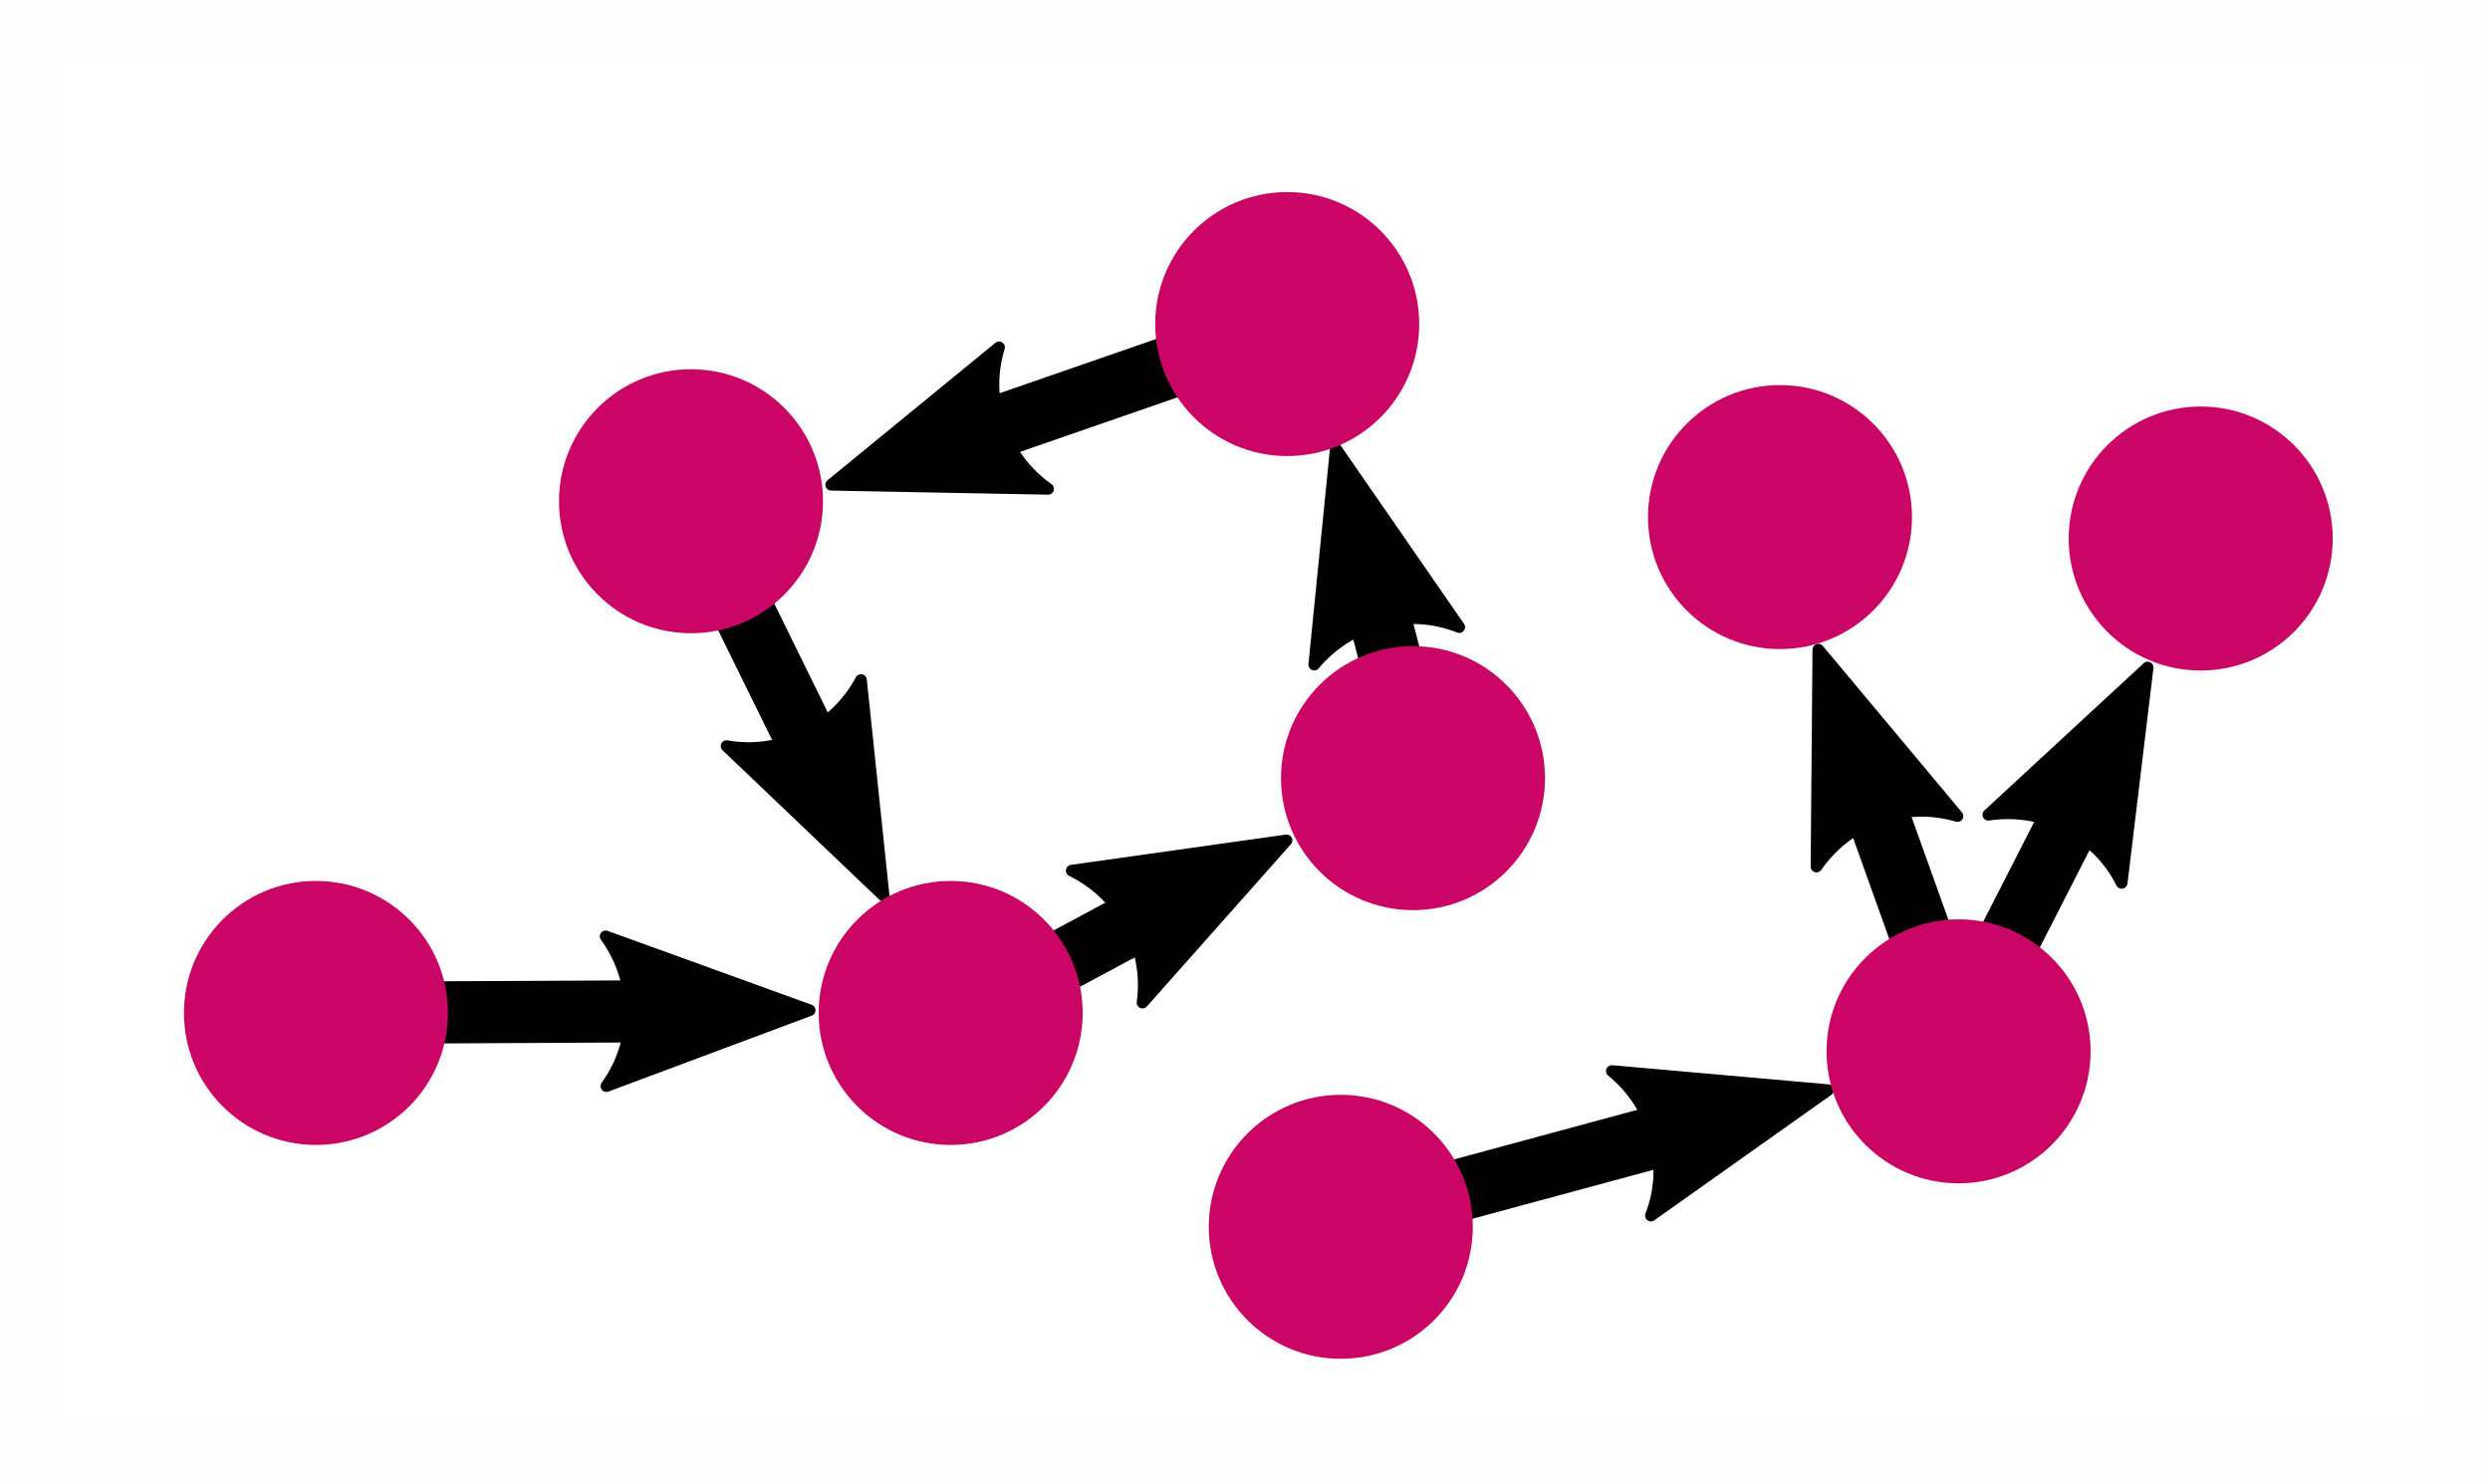
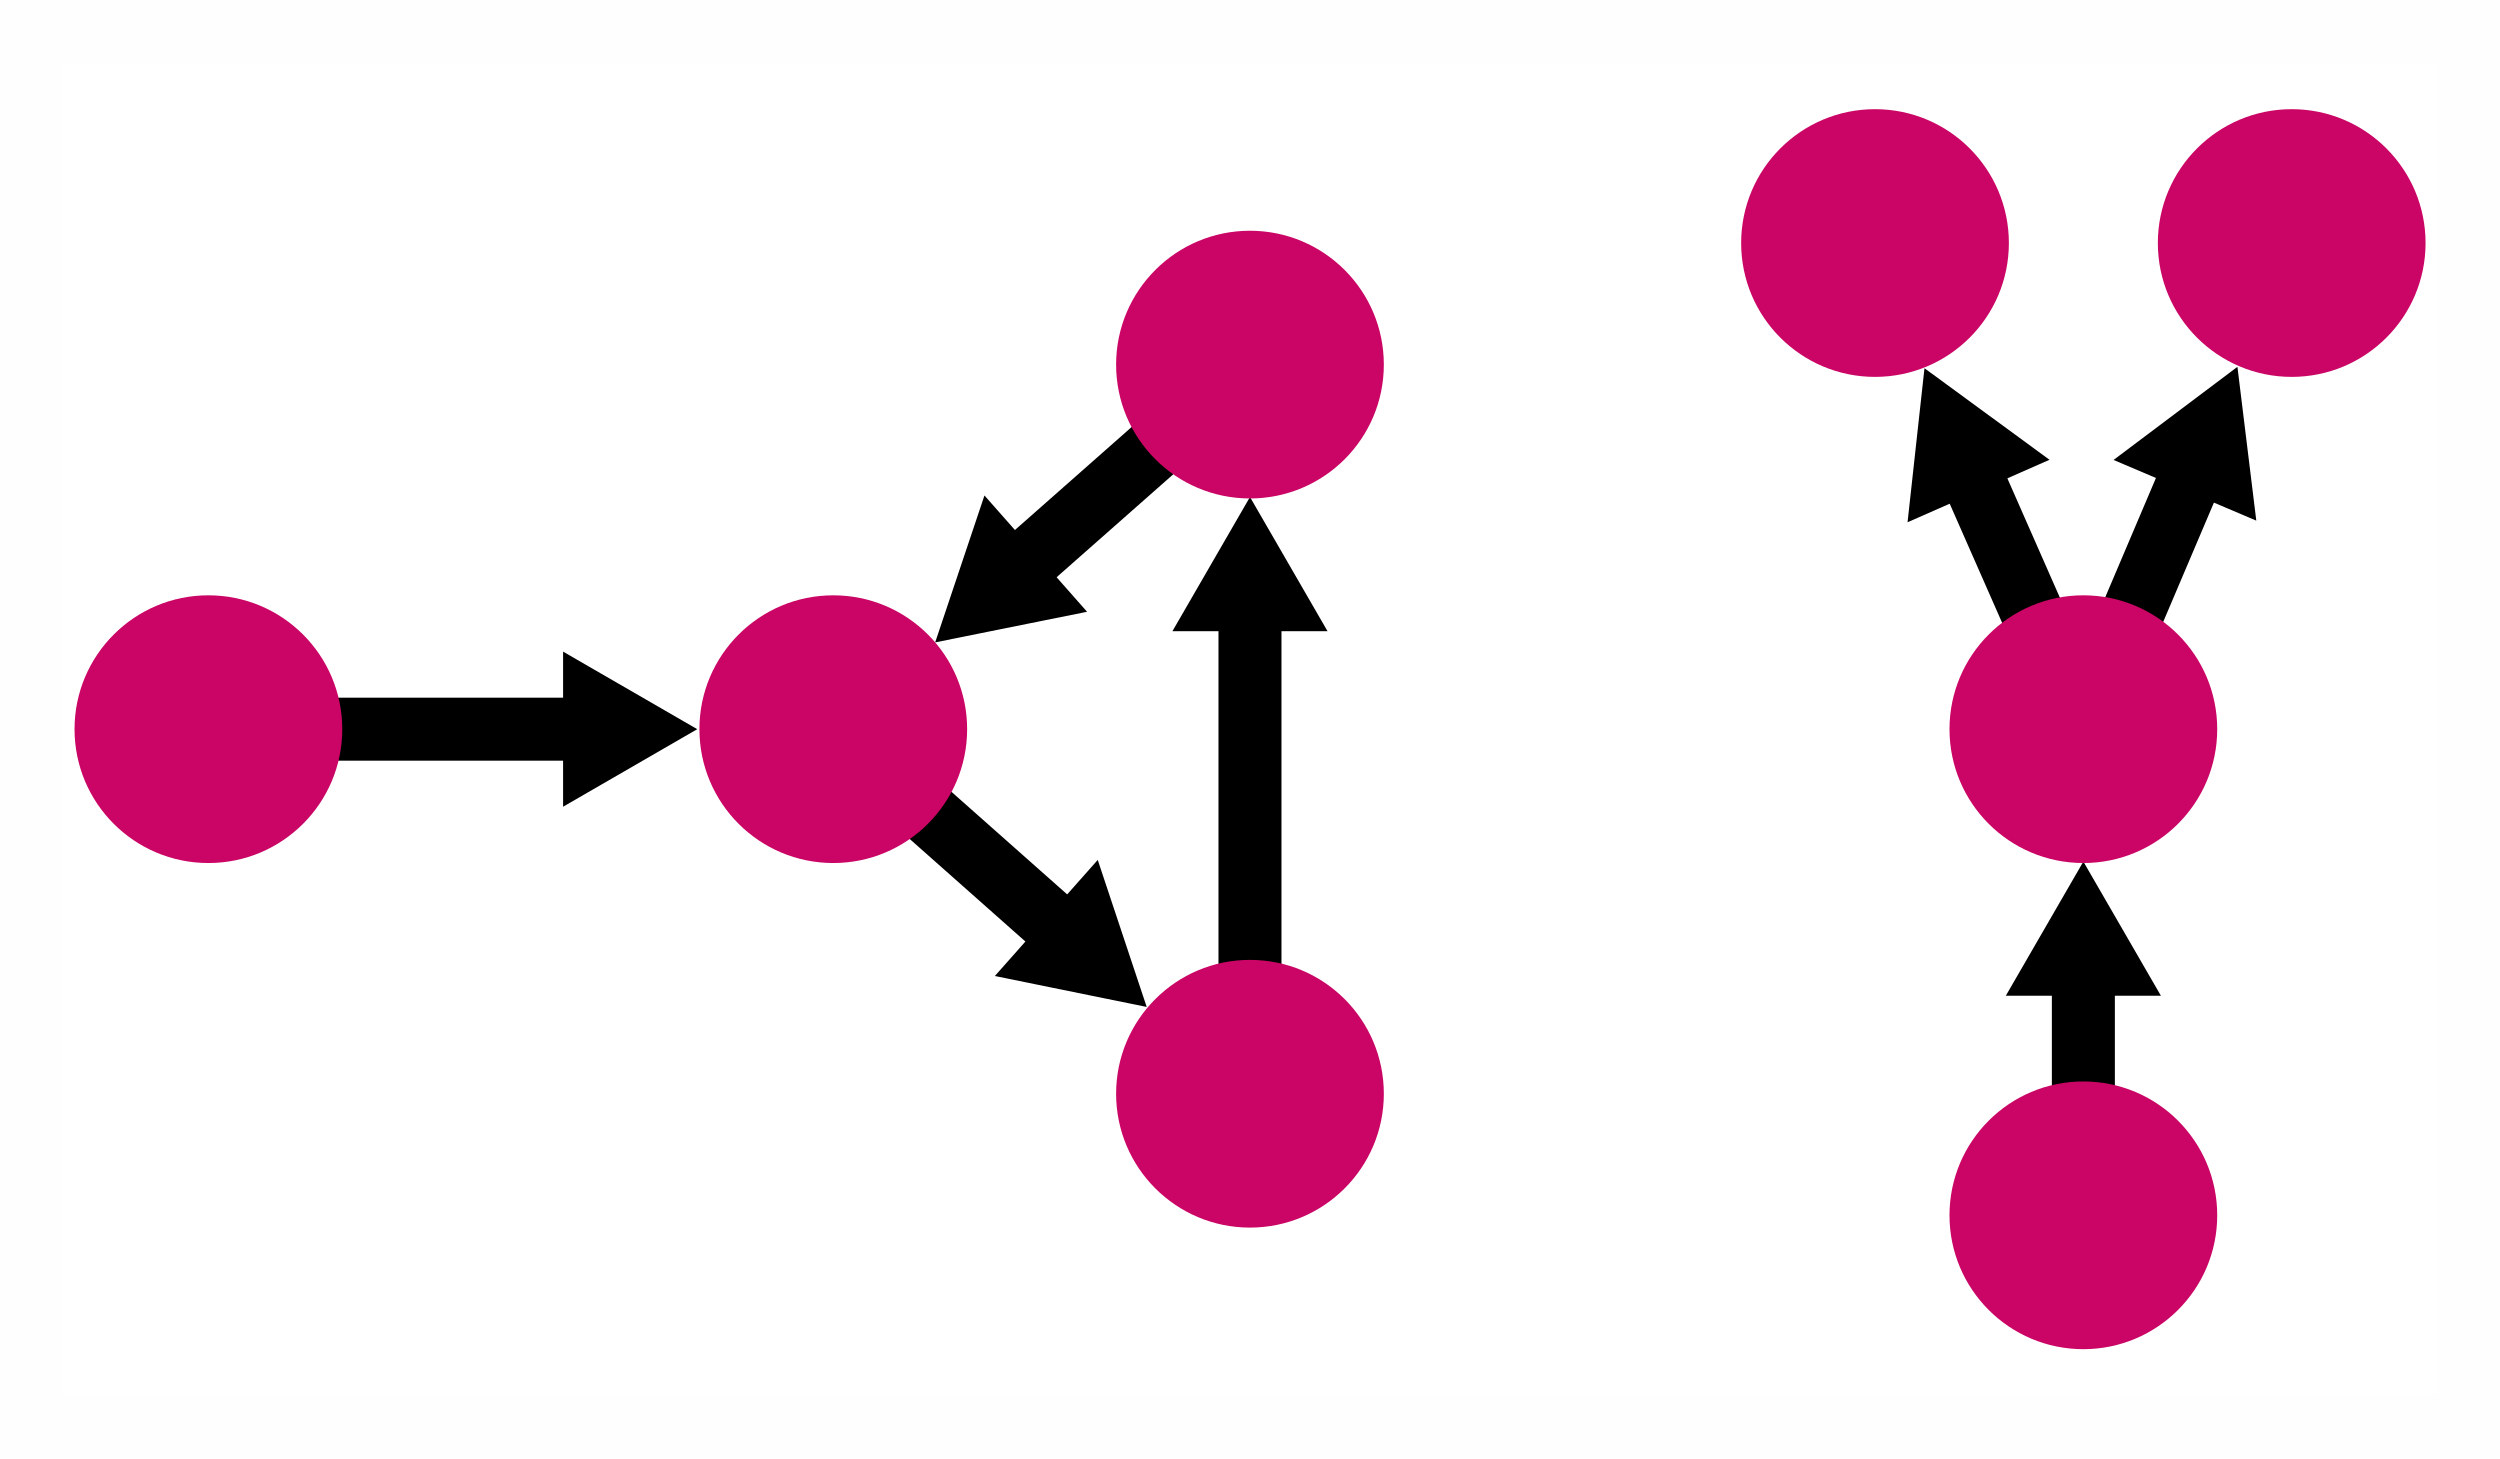
- <svg xmlns="http://www.w3.org/2000/svg" xmlns:xlink="http://www.w3.org/1999/xlink" width="60.598" height="36.102" viewBox="0 0 16.033 9.552" version="1.1" id="svg8">
+ <svg xmlns="http://www.w3.org/2000/svg" width="60" height="35" viewBox="0 0 15.875 9.26" version="1.1" id="svg8">
  <defs id="defs2">
-     <marker orient="auto" refY="0" refX="0" id="marker17849" style="overflow:visible">
-       <path id="path17847" style="fill:#000000;fill-opacity:1;fill-rule:evenodd;stroke:#000000;stroke-width:0.625;stroke-linejoin:round;stroke-opacity:1" d="M 8.719,4.034 -2.207,0.016 8.719,-4.002 c -1.745,2.372 -1.735,5.617 -6e-7,8.035 z" transform="matrix(-0.3,0,0,-0.3,0.69,0)" />
+     <marker orient="auto" refY="0" refX="0" id="marker43937" style="overflow:visible">
+       <path id="path43935" d="M 5.77,0 -2.88,5 V -5 Z" style="fill:#000000;fill-opacity:1;fill-rule:evenodd;stroke:#000000;stroke-width:1pt;stroke-opacity:1" transform="scale(0.2)" />
    </marker>
-     <marker orient="auto" refY="0" refX="0" id="marker15027" style="overflow:visible">
-       <path id="path15025" style="fill:#000000;fill-opacity:1;fill-rule:evenodd;stroke:#000000;stroke-width:0.625;stroke-linejoin:round;stroke-opacity:1" d="M 8.719,4.034 -2.207,0.016 8.719,-4.002 c -1.745,2.372 -1.735,5.617 -6e-7,8.035 z" transform="matrix(-0.3,0,0,-0.3,0.69,0)" />
+     <marker orient="auto" refY="0" refX="0" id="marker32951" style="overflow:visible">
+       <path id="path32949" d="M 5.77,0 -2.88,5 V -5 Z" style="fill:#000000;fill-opacity:1;fill-rule:evenodd;stroke:#000000;stroke-width:1pt;stroke-opacity:1" transform="scale(0.2)" />
    </marker>
-     <marker style="overflow:visible" id="marker13235" refX="0" refY="0" orient="auto">
-       <path transform="matrix(-0.3,0,0,-0.3,0.69,0)" d="M 8.719,4.034 -2.207,0.016 8.719,-4.002 c -1.745,2.372 -1.735,5.617 -6e-7,8.035 z" style="fill:#000000;fill-opacity:1;fill-rule:evenodd;stroke:#000000;stroke-width:0.625;stroke-linejoin:round;stroke-opacity:1" id="path13233" />
+     <marker orient="auto" refY="0" refX="0" id="marker32545" style="overflow:visible">
+       <path id="path32543" d="M 5.77,0 -2.88,5 V -5 Z" style="fill:#000000;fill-opacity:1;fill-rule:evenodd;stroke:#000000;stroke-width:1pt;stroke-opacity:1" transform="scale(0.2)" />
    </marker>
-     <marker style="overflow:visible" id="marker12825" refX="0" refY="0" orient="auto">
-       <path transform="matrix(-0.3,0,0,-0.3,0.69,0)" d="M 8.719,4.034 -2.207,0.016 8.719,-4.002 c -1.745,2.372 -1.735,5.617 -6e-7,8.035 z" style="fill:#000000;fill-opacity:1;fill-rule:evenodd;stroke:#000000;stroke-width:0.625;stroke-linejoin:round;stroke-opacity:1" id="path12823" />
+     <marker orient="auto" refY="0" refX="0" id="marker32151" style="overflow:visible">
+       <path id="path32149" d="M 5.77,0 -2.88,5 V -5 Z" style="fill:#000000;fill-opacity:1;fill-rule:evenodd;stroke:#000000;stroke-width:1pt;stroke-opacity:1" transform="scale(0.2)" />
    </marker>
-     <marker style="overflow:visible" id="marker12629" refX="0" refY="0" orient="auto">
-       <path transform="matrix(-0.3,0,0,-0.3,0.69,0)" d="M 8.719,4.034 -2.207,0.016 8.719,-4.002 c -1.745,2.372 -1.735,5.617 -6e-7,8.035 z" style="fill:#000000;fill-opacity:1;fill-rule:evenodd;stroke:#000000;stroke-width:0.625;stroke-linejoin:round;stroke-opacity:1" id="path12627" />
+     <marker orient="auto" refY="0" refX="0" id="marker31763" style="overflow:visible">
+       <path id="path31761" d="M 5.77,0 -2.88,5 V -5 Z" style="fill:#000000;fill-opacity:1;fill-rule:evenodd;stroke:#000000;stroke-width:1pt;stroke-opacity:1" transform="scale(0.2)" />
    </marker>
-     <marker style="overflow:visible" id="marker12439" refX="0" refY="0" orient="auto">
-       <path transform="matrix(-0.3,0,0,-0.3,0.69,0)" d="M 8.719,4.034 -2.207,0.016 8.719,-4.002 c -1.745,2.372 -1.735,5.617 -6e-7,8.035 z" style="fill:#000000;fill-opacity:1;fill-rule:evenodd;stroke:#000000;stroke-width:0.625;stroke-linejoin:round;stroke-opacity:1" id="path12437" />
+     <marker orient="auto" refY="0" refX="0" id="marker31381" style="overflow:visible">
+       <path id="path31379" d="M 5.77,0 -2.88,5 V -5 Z" style="fill:#000000;fill-opacity:1;fill-rule:evenodd;stroke:#000000;stroke-width:1pt;stroke-opacity:1" transform="scale(0.2)" />
    </marker>
-     <marker orient="auto" refY="0" refX="0" id="marker9080" style="overflow:visible">
-       <path id="path9078" style="fill:#000000;fill-opacity:1;fill-rule:evenodd;stroke:#000000;stroke-width:0.625;stroke-linejoin:round;stroke-opacity:1" d="M 8.719,4.034 -2.207,0.016 8.719,-4.002 c -1.745,2.372 -1.735,5.617 -6e-7,8.035 z" transform="matrix(-0.3,0,0,-0.3,0.69,0)" />
-     </marker>
-     <marker orient="auto" refY="0" refX="0" id="marker8926" style="overflow:visible">
-       <path id="path8924" style="fill:#000000;fill-opacity:1;fill-rule:evenodd;stroke:#000000;stroke-width:0.625;stroke-linejoin:round;stroke-opacity:1" d="M 8.719,4.034 -2.207,0.016 8.719,-4.002 c -1.745,2.372 -1.735,5.617 -6e-7,8.035 z" transform="matrix(-0.3,0,0,-0.3,0.69,0)" />
-     </marker>
-     <marker orient="auto" refY="0" refX="0" id="marker8778" style="overflow:visible">
-       <path id="path8776" style="fill:#000000;fill-opacity:1;fill-rule:evenodd;stroke:#000000;stroke-width:0.625;stroke-linejoin:round;stroke-opacity:1" d="M 8.719,4.034 -2.207,0.016 8.719,-4.002 c -1.745,2.372 -1.735,5.617 -6e-7,8.035 z" transform="matrix(-0.3,0,0,-0.3,0.69,0)" />
-     </marker>
-     <marker orient="auto" refY="0" refX="0" id="marker8636" style="overflow:visible">
-       <path id="path8634" style="fill:#000000;fill-opacity:1;fill-rule:evenodd;stroke:#000000;stroke-width:0.625;stroke-linejoin:round;stroke-opacity:1" d="M 8.719,4.034 -2.207,0.016 8.719,-4.002 c -1.745,2.372 -1.735,5.617 -6e-7,8.035 z" transform="matrix(-0.3,0,0,-0.3,0.69,0)" />
-     </marker>
-     <marker style="overflow:visible" id="marker7046" refX="0" refY="0" orient="auto">
-       <path transform="matrix(-0.3,0,0,-0.3,0.69,0)" d="M 8.719,4.034 -2.207,0.016 8.719,-4.002 c -1.745,2.372 -1.735,5.617 -6e-7,8.035 z" style="fill:#000000;fill-opacity:1;fill-rule:evenodd;stroke:#000000;stroke-width:0.625;stroke-linejoin:round;stroke-opacity:1" id="path7044" />
-     </marker>
-     <marker style="overflow:visible" id="marker6928" refX="0" refY="0" orient="auto">
-       <path transform="matrix(-0.3,0,0,-0.3,0.69,0)" d="M 8.719,4.034 -2.207,0.016 8.719,-4.002 c -1.745,2.372 -1.735,5.617 -6e-7,8.035 z" style="fill:#000000;fill-opacity:1;fill-rule:evenodd;stroke:#000000;stroke-width:0.625;stroke-linejoin:round;stroke-opacity:1" id="path6926" />
-     </marker>
-     <marker style="overflow:visible" id="marker6816" refX="0" refY="0" orient="auto">
-       <path transform="matrix(-0.3,0,0,-0.3,0.69,0)" d="M 8.719,4.034 -2.207,0.016 8.719,-4.002 c -1.745,2.372 -1.735,5.617 -6e-7,8.035 z" style="fill:#000000;fill-opacity:1;fill-rule:evenodd;stroke:#000000;stroke-width:0.625;stroke-linejoin:round;stroke-opacity:1" id="path6814" />
-     </marker>
-     <marker style="overflow:visible" id="marker6710" refX="0" refY="0" orient="auto">
-       <path transform="matrix(-0.3,0,0,-0.3,0.69,0)" d="M 8.719,4.034 -2.207,0.016 8.719,-4.002 c -1.745,2.372 -1.735,5.617 -6e-7,8.035 z" style="fill:#000000;fill-opacity:1;fill-rule:evenodd;stroke:#000000;stroke-width:0.625;stroke-linejoin:round;stroke-opacity:1" id="path6708" />
-     </marker>
-     <marker orient="auto" refY="0" refX="0" id="marker5508" style="overflow:visible">
-       <path id="path5506" style="fill:#000000;fill-opacity:1;fill-rule:evenodd;stroke:#000000;stroke-width:0.625;stroke-linejoin:round;stroke-opacity:1" d="M 8.719,4.034 -2.207,0.016 8.719,-4.002 c -1.745,2.372 -1.735,5.617 -6e-7,8.035 z" transform="matrix(-0.3,0,0,-0.3,0.69,0)" />
-     </marker>
-     <marker orient="auto" refY="0" refX="0" id="marker5420" style="overflow:visible">
-       <path id="path5418" style="fill:#000000;fill-opacity:1;fill-rule:evenodd;stroke:#000000;stroke-width:0.625;stroke-linejoin:round;stroke-opacity:1" d="M 8.719,4.034 -2.207,0.016 8.719,-4.002 c -1.745,2.372 -1.735,5.617 -6e-7,8.035 z" transform="matrix(-0.3,0,0,-0.3,0.69,0)" />
-     </marker>
-     <marker orient="auto" refY="0" refX="0" id="marker5338" style="overflow:visible">
-       <path id="path5336" style="fill:#000000;fill-opacity:1;fill-rule:evenodd;stroke:#000000;stroke-width:0.625;stroke-linejoin:round;stroke-opacity:1" d="M 8.719,4.034 -2.207,0.016 8.719,-4.002 c -1.745,2.372 -1.735,5.617 -6e-7,8.035 z" transform="matrix(-0.3,0,0,-0.3,0.69,0)" />
-     </marker>
-     <marker style="overflow:visible" id="marker4460" refX="0" refY="0" orient="auto">
-       <path transform="matrix(-0.3,0,0,-0.3,0.69,0)" d="M 8.719,4.034 -2.207,0.016 8.719,-4.002 c -1.745,2.372 -1.735,5.617 -6e-7,8.035 z" style="fill:#000000;fill-opacity:1;fill-rule:evenodd;stroke:#000000;stroke-width:0.625;stroke-linejoin:round;stroke-opacity:1" id="path4458" />
-     </marker>
-     <marker style="overflow:visible" id="marker4396" refX="0" refY="0" orient="auto">
-       <path transform="matrix(-0.3,0,0,-0.3,0.69,0)" d="M 8.719,4.034 -2.207,0.016 8.719,-4.002 c -1.745,2.372 -1.735,5.617 -6e-7,8.035 z" style="fill:#000000;fill-opacity:1;fill-rule:evenodd;stroke:#000000;stroke-width:0.625;stroke-linejoin:round;stroke-opacity:1" id="path4394" />
-     </marker>
-     <marker style="overflow:visible" id="marker1710" refX="0" refY="0" orient="auto">
-       <path transform="matrix(-0.3,0,0,-0.3,0.69,0)" d="M 8.719,4.034 -2.207,0.016 8.719,-4.002 c -1.745,2.372 -1.735,5.617 -6e-7,8.035 z" style="fill:#000000;fill-opacity:1;fill-rule:evenodd;stroke:#000000;stroke-width:0.625;stroke-linejoin:round;stroke-opacity:1" id="path1708" />
-     </marker>
-     <linearGradient id="linearGradient1673">
-       <stop style="stop-color:#3ad1d1;stop-opacity:1;" offset="0" id="stop1671" />
-     </linearGradient>
-     <linearGradient xlink:href="#linearGradient1673" id="linearGradient1675" x1="3.209" y1="7.313" x2="19.242" y2="7.313" gradientUnits="userSpaceOnUse" />
-     <linearGradient xlink:href="#linearGradient1673" id="linearGradient1214" gradientUnits="userSpaceOnUse" x1="3.209" y1="7.313" x2="19.242" y2="7.313" />
-     <marker style="overflow:visible" id="marker6710-0-9" refX="0" refY="0" orient="auto">
-       <path transform="matrix(-0.3,0,0,-0.3,0.69,0)" d="M 8.719,4.034 -2.207,0.016 8.719,-4.002 c -1.745,2.372 -1.735,5.617 -6e-7,8.035 z" style="fill:#000000;fill-opacity:1;fill-rule:evenodd;stroke:#000000;stroke-width:0.625;stroke-linejoin:round;stroke-opacity:1" id="path6708-2-1" />
-     </marker>
-     <marker orient="auto" refY="0" refX="0" id="marker8778-9" style="overflow:visible">
-       <path id="path8776-9" style="fill:#000000;fill-opacity:1;fill-rule:evenodd;stroke:#000000;stroke-width:0.625;stroke-linejoin:round;stroke-opacity:1" d="M 8.719,4.034 -2.207,0.016 8.719,-4.002 c -1.745,2.372 -1.735,5.617 -6e-7,8.035 z" transform="matrix(-0.3,0,0,-0.3,0.69,0)" />
-     </marker>
-     <marker orient="auto" refY="0" refX="0" id="marker8636-0" style="overflow:visible">
-       <path id="path8634-5" style="fill:#000000;fill-opacity:1;fill-rule:evenodd;stroke:#000000;stroke-width:0.625;stroke-linejoin:round;stroke-opacity:1" d="M 8.719,4.034 -2.207,0.016 8.719,-4.002 c -1.745,2.372 -1.735,5.617 -6e-7,8.035 z" transform="matrix(-0.3,0,0,-0.3,0.69,0)" />
-     </marker>
-     <marker orient="auto" refY="0" refX="0" id="marker9080-0" style="overflow:visible">
-       <path id="path9078-29" style="fill:#000000;fill-opacity:1;fill-rule:evenodd;stroke:#000000;stroke-width:0.625;stroke-linejoin:round;stroke-opacity:1" d="M 8.719,4.034 -2.207,0.016 8.719,-4.002 c -1.745,2.372 -1.735,5.617 -6e-7,8.035 z" transform="matrix(-0.3,0,0,-0.3,0.69,0)" />
-     </marker>
-     <marker style="overflow:visible" id="marker12825-6" refX="0" refY="0" orient="auto">
-       <path transform="matrix(-0.3,0,0,-0.3,0.69,0)" d="M 8.719,4.034 -2.207,0.016 8.719,-4.002 c -1.745,2.372 -1.735,5.617 -6e-7,8.035 z" style="fill:#000000;fill-opacity:1;fill-rule:evenodd;stroke:#000000;stroke-width:0.625;stroke-linejoin:round;stroke-opacity:1" id="path12823-9" />
-     </marker>
-     <marker orient="auto" refY="0" refX="0" id="marker15027-8" style="overflow:visible">
-       <path id="path15025-7" style="fill:#000000;fill-opacity:1;fill-rule:evenodd;stroke:#000000;stroke-width:0.625;stroke-linejoin:round;stroke-opacity:1" d="M 8.719,4.034 -2.207,0.016 8.719,-4.002 c -1.745,2.372 -1.735,5.617 -6e-7,8.035 z" transform="matrix(-0.3,0,0,-0.3,0.69,0)" />
-     </marker>
-     <marker orient="auto" refY="0" refX="0" id="marker17849-2" style="overflow:visible">
-       <path id="path17847-8" style="fill:#000000;fill-opacity:1;fill-rule:evenodd;stroke:#000000;stroke-width:0.625;stroke-linejoin:round;stroke-opacity:1" d="M 8.719,4.034 -2.207,0.016 8.719,-4.002 c -1.745,2.372 -1.735,5.617 -6e-7,8.035 z" transform="matrix(-0.3,0,0,-0.3,0.69,0)" />
-     </marker>
-     <marker orient="auto" refY="0" refX="0" id="marker9960-2" style="overflow:visible">
-       <path id="path9958-9" style="fill:#000000;fill-opacity:1;fill-rule:evenodd;stroke:#000000;stroke-width:0.625;stroke-linejoin:round;stroke-opacity:1" d="M 8.719,4.034 -2.207,0.016 8.719,-4.002 c -1.745,2.372 -1.735,5.617 -6e-7,8.035 z" transform="matrix(-0.3,0,0,-0.3,0.69,0)" />
-     </marker>
-     <marker style="overflow:visible" id="marker15691-9" refX="0" refY="0" orient="auto">
-       <path transform="matrix(-0.3,0,0,-0.3,0.69,0)" d="M 8.719,4.034 -2.207,0.016 8.719,-4.002 c -1.745,2.372 -1.735,5.617 -6e-7,8.035 z" style="fill:#000000;fill-opacity:1;fill-rule:evenodd;stroke:#000000;stroke-width:0.625;stroke-linejoin:round;stroke-opacity:1" id="path15689-6" />
-     </marker>
-     <marker style="overflow:visible" id="marker13235-61" refX="0" refY="0" orient="auto">
-       <path transform="matrix(-0.3,0,0,-0.3,0.69,0)" d="M 8.719,4.034 -2.207,0.016 8.719,-4.002 c -1.745,2.372 -1.735,5.617 -6e-7,8.035 z" style="fill:#000000;fill-opacity:1;fill-rule:evenodd;stroke:#000000;stroke-width:0.625;stroke-linejoin:round;stroke-opacity:1" id="path13233-3" />
-     </marker>
-     <marker style="overflow:visible" id="marker13449-2" refX="0" refY="0" orient="auto">
-       <path transform="matrix(-0.3,0,0,-0.3,0.69,0)" d="M 8.719,4.034 -2.207,0.016 8.719,-4.002 c -1.745,2.372 -1.735,5.617 -6e-7,8.035 z" style="fill:#000000;fill-opacity:1;fill-rule:evenodd;stroke:#000000;stroke-width:0.625;stroke-linejoin:round;stroke-opacity:1" id="path13447-1" />
-     </marker>
-     <marker orient="auto" refY="0" refX="0" id="marker8636-0-8-0" style="overflow:visible">
-       <path id="path8634-5-8-2" style="fill:#000000;fill-opacity:1;fill-rule:evenodd;stroke:#000000;stroke-width:0.625;stroke-linejoin:round;stroke-opacity:1" d="M 8.719,4.034 -2.207,0.016 8.719,-4.002 c -1.745,2.372 -1.735,5.617 -6e-7,8.035 z" transform="matrix(-0.3,0,0,-0.3,0.69,0)" />
-     </marker>
-     <marker orient="auto" refY="0" refX="0" id="marker8778-9-9-8" style="overflow:visible">
-       <path id="path8776-9-2-3" style="fill:#000000;fill-opacity:1;fill-rule:evenodd;stroke:#000000;stroke-width:0.625;stroke-linejoin:round;stroke-opacity:1" d="M 8.719,4.034 -2.207,0.016 8.719,-4.002 c -1.745,2.372 -1.735,5.617 -6e-7,8.035 z" transform="matrix(-0.3,0,0,-0.3,0.69,0)" />
-     </marker>
-     <marker style="overflow:visible" id="marker15691-9-2" refX="0" refY="0" orient="auto">
-       <path transform="matrix(-0.3,0,0,-0.3,0.69,0)" d="M 8.719,4.034 -2.207,0.016 8.719,-4.002 c -1.745,2.372 -1.735,5.617 -6e-7,8.035 z" style="fill:#000000;fill-opacity:1;fill-rule:evenodd;stroke:#000000;stroke-width:0.625;stroke-linejoin:round;stroke-opacity:1" id="path15689-6-2" />
+     <marker style="overflow:visible" id="marker29859" refX="0" refY="0" orient="auto">
+       <path transform="scale(0.2)" style="fill:#000000;fill-opacity:1;fill-rule:evenodd;stroke:#000000;stroke-width:1pt;stroke-opacity:1" d="M 5.77,0 -2.88,5 V -5 Z" id="path29857" />
    </marker>
  </defs>
-   <g id="layer1" transform="translate(-3.208672,-73.74479)">
-     <g id="disconnected_directed_graph" transform="translate(0,-18.85957)" style="opacity:1">
-       <path id="path815-9-3-60-1-0-2-7-2" d="m 15.817,99.295 0.976,-1.91" style="fill:none;fill-rule:evenodd;stroke:#000000;stroke-width:0.4;stroke-linecap:butt;stroke-linejoin:miter;stroke-miterlimit:4;stroke-dasharray:none;stroke-opacity:1;marker-end:url(#marker15691-9-2)" />
-       <path id="path815-9-3-8-9-6-5-6-4-9-91" d="M 11.547,94.689 9.071,95.547" style="fill:none;fill-rule:evenodd;stroke:#000000;stroke-width:0.4;stroke-linecap:butt;stroke-linejoin:miter;stroke-miterlimit:4;stroke-dasharray:none;stroke-opacity:1;marker-end:url(#marker12825-6)" />
-       <path id="path815-9-3-8-9-6-5-6-4-9-9-4" d="m 12.354,97.592 -0.407,-1.575" style="fill:none;fill-rule:evenodd;stroke:#000000;stroke-width:0.4;stroke-linecap:butt;stroke-linejoin:miter;stroke-miterlimit:4;stroke-dasharray:none;stroke-opacity:1;marker-end:url(#marker15027-8)" />
-       <path id="path815-9-3-8-9-6-5-6-4-91" d="m 7.631,95.799 1.027,2.089" style="fill:none;fill-rule:evenodd;stroke:#000000;stroke-width:0.4;stroke-linecap:butt;stroke-linejoin:miter;stroke-miterlimit:4;stroke-dasharray:none;stroke-opacity:1;marker-end:url(#marker17849-2)" />
-       <path id="path815-9-3-60-1-5-2-2-0" d="m 11.762,100.496 2.695,-0.729" style="fill:none;fill-rule:evenodd;stroke:#000000;stroke-width:0.4;stroke-linecap:butt;stroke-linejoin:miter;stroke-miterlimit:4;stroke-dasharray:none;stroke-opacity:1;marker-end:url(#marker9960-2)" />
-       <path id="path815-9-3-60-1-0-2-7" d="M 15.817,99.295 15.101,97.296" style="fill:none;fill-rule:evenodd;stroke:#000000;stroke-width:0.4;stroke-linecap:butt;stroke-linejoin:miter;stroke-miterlimit:4;stroke-dasharray:none;stroke-opacity:1;marker-end:url(#marker15691-9)" />
-       <circle transform="scale(1,-1)" r="0.85" cy="-100.504" cx="11.842" id="path820-4-3-0-9-1-5-8" style="color:#000000;clip-rule:nonzero;display:inline;overflow:visible;visibility:visible;opacity:1;isolation:auto;mix-blend-mode:normal;color-interpolation:sRGB;color-interpolation-filters:linearRGB;solid-color:#000000;solid-opacity:1;vector-effect:none;fill:#ca0565;fill-opacity:1;fill-rule:nonzero;stroke:none;stroke-width:0.3;stroke-linecap:butt;stroke-linejoin:miter;stroke-miterlimit:4;stroke-dasharray:none;stroke-dashoffset:0;stroke-opacity:1;color-rendering:auto;image-rendering:auto;shape-rendering:auto;text-rendering:auto;enable-background:accumulate" />
-       <path id="path815-9-3-60-5-5-7" d="M 9.425,99.127 11.017,98.273" style="fill:none;fill-rule:evenodd;stroke:#000000;stroke-width:0.4;stroke-linecap:butt;stroke-linejoin:miter;stroke-miterlimit:4;stroke-dasharray:none;stroke-opacity:1;marker-end:url(#marker13235-61)" />
-       <path id="path815-9-2-5-2-0" d="m 5.243,99.127 2.638,-0.013" style="fill:none;fill-rule:evenodd;stroke:#000000;stroke-width:0.4;stroke-linecap:butt;stroke-linejoin:miter;stroke-miterlimit:4;stroke-dasharray:none;stroke-opacity:1;marker-end:url(#marker13449-2)" />
-       <circle r="0.85" cy="99.127" cx="5.243" id="path820-2-7-4-9-4" style="color:#000000;clip-rule:nonzero;display:inline;overflow:visible;visibility:visible;opacity:1;isolation:auto;mix-blend-mode:normal;color-interpolation:sRGB;color-interpolation-filters:linearRGB;solid-color:#000000;solid-opacity:1;vector-effect:none;fill:#ca0565;fill-opacity:1;fill-rule:nonzero;stroke:none;stroke-width:0.3;stroke-linecap:butt;stroke-linejoin:miter;stroke-miterlimit:4;stroke-dasharray:none;stroke-dashoffset:0;stroke-opacity:1;color-rendering:auto;image-rendering:auto;shape-rendering:auto;text-rendering:auto;enable-background:accumulate" />
-       <circle r="0.85" cy="99.127" cx="9.33" id="path820-4-6-6-7-0-8" style="color:#000000;clip-rule:nonzero;display:inline;overflow:visible;visibility:visible;opacity:1;isolation:auto;mix-blend-mode:normal;color-interpolation:sRGB;color-interpolation-filters:linearRGB;solid-color:#000000;solid-opacity:1;vector-effect:none;fill:#ca0565;fill-opacity:1;fill-rule:nonzero;stroke:none;stroke-width:0.3;stroke-linecap:butt;stroke-linejoin:miter;stroke-miterlimit:4;stroke-dasharray:none;stroke-dashoffset:0;stroke-opacity:1;color-rendering:auto;image-rendering:auto;shape-rendering:auto;text-rendering:auto;enable-background:accumulate" />
-       <circle r="0.85" cy="97.615" cx="12.307" id="path820-4-3-1-6-2-0" style="color:#000000;clip-rule:nonzero;display:inline;overflow:visible;visibility:visible;opacity:1;isolation:auto;mix-blend-mode:normal;color-interpolation:sRGB;color-interpolation-filters:linearRGB;solid-color:#000000;solid-opacity:1;vector-effect:none;fill:#ca0565;fill-opacity:1;fill-rule:nonzero;stroke:none;stroke-width:0.3;stroke-linecap:butt;stroke-linejoin:miter;stroke-miterlimit:4;stroke-dasharray:none;stroke-dashoffset:0;stroke-opacity:1;color-rendering:auto;image-rendering:auto;shape-rendering:auto;text-rendering:auto;enable-background:accumulate" />
-       <circle r="0.85" cy="95.934" cx="14.67" id="path820-4-3-1-3-5-8-4" style="color:#000000;clip-rule:nonzero;display:inline;overflow:visible;visibility:visible;opacity:1;isolation:auto;mix-blend-mode:normal;color-interpolation:sRGB;color-interpolation-filters:linearRGB;solid-color:#000000;solid-opacity:1;vector-effect:none;fill:#ca0565;fill-opacity:1;fill-rule:nonzero;stroke:none;stroke-width:0.3;stroke-linecap:butt;stroke-linejoin:miter;stroke-miterlimit:4;stroke-dasharray:none;stroke-dashoffset:0;stroke-opacity:1;color-rendering:auto;image-rendering:auto;shape-rendering:auto;text-rendering:auto;enable-background:accumulate" />
-       <circle r="0.85" cy="99.374" cx="15.82" id="path820-4-3-1-3-2-6-3-2" style="color:#000000;clip-rule:nonzero;display:inline;overflow:visible;visibility:visible;opacity:1;isolation:auto;mix-blend-mode:normal;color-interpolation:sRGB;color-interpolation-filters:linearRGB;solid-color:#000000;solid-opacity:1;vector-effect:none;fill:#ca0565;fill-opacity:1;fill-rule:nonzero;stroke:none;stroke-width:0.3;stroke-linecap:butt;stroke-linejoin:miter;stroke-miterlimit:4;stroke-dasharray:none;stroke-dashoffset:0;stroke-opacity:1;color-rendering:auto;image-rendering:auto;shape-rendering:auto;text-rendering:auto;enable-background:accumulate" />
-       <circle transform="scale(1,-1)" r="0.85" cy="-95.832" cx="7.658" id="path820-4-3-0-9-1-7-5-0-9" style="color:#000000;clip-rule:nonzero;display:inline;overflow:visible;visibility:visible;opacity:1;isolation:auto;mix-blend-mode:normal;color-interpolation:sRGB;color-interpolation-filters:linearRGB;solid-color:#000000;solid-opacity:1;vector-effect:none;fill:#ca0565;fill-opacity:1;fill-rule:nonzero;stroke:none;stroke-width:0.3;stroke-linecap:butt;stroke-linejoin:miter;stroke-miterlimit:4;stroke-dasharray:none;stroke-dashoffset:0;stroke-opacity:1;color-rendering:auto;image-rendering:auto;shape-rendering:auto;text-rendering:auto;enable-background:accumulate" />
-       <circle transform="scale(1,-1)" r="0.85" cy="-94.691" cx="11.497" id="path820-4-3-0-9-1-7-5-0-1-6" style="color:#000000;clip-rule:nonzero;display:inline;overflow:visible;visibility:visible;opacity:1;isolation:auto;mix-blend-mode:normal;color-interpolation:sRGB;color-interpolation-filters:linearRGB;solid-color:#000000;solid-opacity:1;vector-effect:none;fill:#ca0565;fill-opacity:1;fill-rule:nonzero;stroke:none;stroke-width:0.3;stroke-linecap:butt;stroke-linejoin:miter;stroke-miterlimit:4;stroke-dasharray:none;stroke-dashoffset:0;stroke-opacity:1;color-rendering:auto;image-rendering:auto;shape-rendering:auto;text-rendering:auto;enable-background:accumulate" />
-       <rect style="color:#000000;clip-rule:nonzero;display:inline;overflow:visible;visibility:visible;opacity:1;isolation:auto;mix-blend-mode:normal;color-interpolation:sRGB;color-interpolation-filters:linearRGB;solid-color:#000000;solid-opacity:1;vector-effect:none;fill:none;fill-opacity:1;fill-rule:nonzero;stroke:#160e00;stroke-width:0.4;stroke-linecap:butt;stroke-linejoin:miter;stroke-miterlimit:4;stroke-dasharray:none;stroke-dashoffset:0;stroke-opacity:0.004;color-rendering:auto;image-rendering:auto;shape-rendering:auto;text-rendering:auto;enable-background:accumulate" id="rect1488-3-0-4-6-0-1" width="15.633" height="9.152" x="3.409" y="92.804" />
-       <circle r="0.85" cy="96.072" cx="17.379" id="path820-4-3-1-3-5-8-4-4" style="color:#000000;clip-rule:nonzero;display:inline;overflow:visible;visibility:visible;opacity:1;isolation:auto;mix-blend-mode:normal;color-interpolation:sRGB;color-interpolation-filters:linearRGB;solid-color:#000000;solid-opacity:1;vector-effect:none;fill:#ca0565;fill-opacity:1;fill-rule:nonzero;stroke:none;stroke-width:0.3;stroke-linecap:butt;stroke-linejoin:miter;stroke-miterlimit:4;stroke-dasharray:none;stroke-dashoffset:0;stroke-opacity:1;color-rendering:auto;image-rendering:auto;shape-rendering:auto;text-rendering:auto;enable-background:accumulate" />
+   <g id="layer3" style="display:none" transform="translate(3.3156009e-8,-81.0945)">
+     <rect style="display:inline;opacity:0.653;vector-effect:none;fill:#d0d0d0;fill-opacity:1;stroke:none;stroke-width:0.6;stroke-linecap:butt;stroke-linejoin:round;stroke-miterlimit:4;stroke-dasharray:none;stroke-dashoffset:0;stroke-opacity:1;paint-order:markers stroke fill" id="rect20647" width="15.875" height="9.26" x="-8.7420148e-08" y="81.094" />
+     <rect y="67.204" x="1.7648263e-07" height="9.26" width="15.875" id="rect20651" style="display:inline;opacity:0.653;vector-effect:none;fill:#d0d0d0;fill-opacity:1;stroke:none;stroke-width:0.6;stroke-linecap:butt;stroke-linejoin:round;stroke-miterlimit:4;stroke-dasharray:none;stroke-dashoffset:0;stroke-opacity:1;paint-order:markers stroke fill" />
+     <rect style="display:inline;opacity:0.653;vector-effect:none;fill:#d0d0d0;fill-opacity:1;stroke:none;stroke-width:0.6;stroke-linecap:butt;stroke-linejoin:round;stroke-miterlimit:4;stroke-dasharray:none;stroke-dashoffset:0;stroke-opacity:1;paint-order:markers stroke fill" id="rect20653" width="15.875" height="9.26" x="0" y="53.313" />
+     <rect y="39.423" x="0" height="9.26" width="15.875" id="rect20655" style="display:inline;opacity:0.653;vector-effect:none;fill:#d0d0d0;fill-opacity:1;stroke:none;stroke-width:0.6;stroke-linecap:butt;stroke-linejoin:round;stroke-miterlimit:4;stroke-dasharray:none;stroke-dashoffset:0;stroke-opacity:1;paint-order:markers stroke fill" />
+     <rect style="display:inline;opacity:0.653;vector-effect:none;fill:#d0d0d0;fill-opacity:1;stroke:none;stroke-width:0.6;stroke-linecap:butt;stroke-linejoin:round;stroke-miterlimit:4;stroke-dasharray:none;stroke-dashoffset:0;stroke-opacity:1;paint-order:markers stroke fill" id="rect20657" width="15.875" height="9.26" x="5.7648265e-07" y="25.532" />
+     <rect y="11.642" x="0" height="9.26" width="15.875" id="rect20659" style="display:inline;opacity:0.653;vector-effect:none;fill:#d0d0d0;fill-opacity:1;stroke:none;stroke-width:0.6;stroke-linecap:butt;stroke-linejoin:round;stroke-miterlimit:4;stroke-dasharray:none;stroke-dashoffset:0;stroke-opacity:1;paint-order:markers stroke fill" />
+     <rect style="display:inline;opacity:0.653;vector-effect:none;fill:#d0d0d0;fill-opacity:1;stroke:none;stroke-width:0.6;stroke-linecap:butt;stroke-linejoin:round;stroke-miterlimit:4;stroke-dasharray:none;stroke-dashoffset:0;stroke-opacity:1;paint-order:markers stroke fill" id="rect20661" width="15.875" height="9.26" x="1.9999979e-07" y="-16.139" />
+     <rect y="-2.249" x="-2.646978e-23" height="9.26" width="15.875" id="rect20663" style="display:inline;opacity:0.653;vector-effect:none;fill:#d0d0d0;fill-opacity:1;stroke:none;stroke-width:0.6;stroke-linecap:butt;stroke-linejoin:round;stroke-miterlimit:4;stroke-dasharray:none;stroke-dashoffset:0;stroke-opacity:1;paint-order:markers stroke fill" />
+     <rect style="display:inline;opacity:0.653;vector-effect:none;fill:#d0d0d0;fill-opacity:1;stroke:none;stroke-width:0.6;stroke-linecap:butt;stroke-linejoin:round;stroke-miterlimit:4;stroke-dasharray:none;stroke-dashoffset:0;stroke-opacity:1;paint-order:markers stroke fill" id="rect20665" width="15.875" height="9.26" x="2.0000026e-07" y="-30.03" />
+   </g>
+   <g id="layer2" style="display:inline" transform="translate(-3.208672,-74.47972)" />
+   <g id="layer1" transform="translate(-3.208672,-74.47972)" style="display:inline">
+     <g id="disconnected_directed_graph" transform="translate(4.7053719e-8,-18.41623)" style="opacity:1">
+       <path id="path815-9-3-60-1-0-2-7-2" d="m 16.438,97.526 0.756,-1.778" style="fill:none;fill-rule:evenodd;stroke:#000000;stroke-width:0.4;stroke-linecap:butt;stroke-linejoin:miter;stroke-miterlimit:4;stroke-dasharray:none;stroke-opacity:1;marker-end:url(#marker32951)" />
+       <path id="path815-9-3-8-9-6-5-6-4-9-9-4" d="M 11.146,95.211 9.573,96.599" style="fill:none;fill-rule:evenodd;stroke:#000000;stroke-width:0.4;stroke-linecap:butt;stroke-linejoin:miter;stroke-miterlimit:4;stroke-dasharray:none;stroke-opacity:1;marker-end:url(#marker29859)" />
+       <path id="path815-9-3-8-9-6-5-6-4-91" d="M 11.146,99.841 V 96.62" style="fill:none;fill-rule:evenodd;stroke:#000000;stroke-width:0.4;stroke-linecap:butt;stroke-linejoin:miter;stroke-miterlimit:4;stroke-dasharray:none;stroke-opacity:1;marker-end:url(#marker32545)" />
+       <path id="path815-9-3-60-1-5-2-2-0" d="M 16.438,100.613 V 98.935" style="fill:none;fill-rule:evenodd;stroke:#000000;stroke-width:0.4;stroke-linecap:butt;stroke-linejoin:miter;stroke-miterlimit:4;stroke-dasharray:none;stroke-opacity:1;marker-end:url(#marker32151)" />
+       <path id="path815-9-3-60-1-0-2-7" d="M 16.438,97.526 15.658,95.754" style="fill:none;fill-rule:evenodd;stroke:#000000;stroke-width:0.4;stroke-linecap:butt;stroke-linejoin:miter;stroke-miterlimit:4;stroke-dasharray:none;stroke-opacity:1;marker-end:url(#marker31763)" />
+       <circle transform="scale(1,-1)" r="0.85" cy="-100.613" cx="16.438" id="path820-4-3-0-9-1-5-8" style="color:#000000;clip-rule:nonzero;display:inline;overflow:visible;visibility:visible;opacity:1;isolation:auto;mix-blend-mode:normal;color-interpolation:sRGB;color-interpolation-filters:linearRGB;solid-color:#000000;solid-opacity:1;vector-effect:none;fill:#ca0565;fill-opacity:1;fill-rule:nonzero;stroke:none;stroke-width:0.3;stroke-linecap:butt;stroke-linejoin:miter;stroke-miterlimit:4;stroke-dasharray:none;stroke-dashoffset:0;stroke-opacity:1;color-rendering:auto;image-rendering:auto;shape-rendering:auto;text-rendering:auto;enable-background:accumulate" />
+       <path id="path815-9-3-60-5-5-7" d="M 8.5,97.526 10.065,98.913" style="fill:none;fill-rule:evenodd;stroke:#000000;stroke-width:0.4;stroke-linecap:butt;stroke-linejoin:miter;stroke-miterlimit:4;stroke-dasharray:none;stroke-opacity:1;marker-end:url(#marker31381)" />
+       <path id="path815-9-2-5-2-0" d="M 4.532,97.526 H 7.068" style="fill:none;fill-rule:evenodd;stroke:#000000;stroke-width:0.4;stroke-linecap:butt;stroke-linejoin:miter;stroke-miterlimit:4;stroke-dasharray:none;stroke-opacity:1;marker-end:url(#marker43937)" />
+       <circle r="0.85" cy="97.526" cx="4.532" id="path820-2-7-4-9-4" style="color:#000000;clip-rule:nonzero;display:inline;overflow:visible;visibility:visible;opacity:1;isolation:auto;mix-blend-mode:normal;color-interpolation:sRGB;color-interpolation-filters:linearRGB;solid-color:#000000;solid-opacity:1;vector-effect:none;fill:#ca0565;fill-opacity:1;fill-rule:nonzero;stroke:none;stroke-width:0.3;stroke-linecap:butt;stroke-linejoin:miter;stroke-miterlimit:4;stroke-dasharray:none;stroke-dashoffset:0;stroke-opacity:1;color-rendering:auto;image-rendering:auto;shape-rendering:auto;text-rendering:auto;enable-background:accumulate" />
+       <circle r="0.85" cy="99.841" cx="11.146" id="path820-4-6-6-7-0-8" style="color:#000000;clip-rule:nonzero;display:inline;overflow:visible;visibility:visible;opacity:1;isolation:auto;mix-blend-mode:normal;color-interpolation:sRGB;color-interpolation-filters:linearRGB;solid-color:#000000;solid-opacity:1;vector-effect:none;fill:#ca0565;fill-opacity:1;fill-rule:nonzero;stroke:none;stroke-width:0.3;stroke-linecap:butt;stroke-linejoin:miter;stroke-miterlimit:4;stroke-dasharray:none;stroke-dashoffset:0;stroke-opacity:1;color-rendering:auto;image-rendering:auto;shape-rendering:auto;text-rendering:auto;enable-background:accumulate" />
+       <circle r="0.85" cy="95.211" cx="11.146" id="path820-4-3-1-6-2-0" style="color:#000000;clip-rule:nonzero;display:inline;overflow:visible;visibility:visible;opacity:1;isolation:auto;mix-blend-mode:normal;color-interpolation:sRGB;color-interpolation-filters:linearRGB;solid-color:#000000;solid-opacity:1;vector-effect:none;fill:#ca0565;fill-opacity:1;fill-rule:nonzero;stroke:none;stroke-width:0.3;stroke-linecap:butt;stroke-linejoin:miter;stroke-miterlimit:4;stroke-dasharray:none;stroke-dashoffset:0;stroke-opacity:1;color-rendering:auto;image-rendering:auto;shape-rendering:auto;text-rendering:auto;enable-background:accumulate" />
+       <circle r="0.85" cy="94.439" cx="15.115" id="path820-4-3-1-3-5-8-4" style="color:#000000;clip-rule:nonzero;display:inline;overflow:visible;visibility:visible;opacity:1;isolation:auto;mix-blend-mode:normal;color-interpolation:sRGB;color-interpolation-filters:linearRGB;solid-color:#000000;solid-opacity:1;vector-effect:none;fill:#ca0565;fill-opacity:1;fill-rule:nonzero;stroke:none;stroke-width:0.3;stroke-linecap:butt;stroke-linejoin:miter;stroke-miterlimit:4;stroke-dasharray:none;stroke-dashoffset:0;stroke-opacity:1;color-rendering:auto;image-rendering:auto;shape-rendering:auto;text-rendering:auto;enable-background:accumulate" />
+       <circle r="0.85" cy="97.526" cx="16.438" id="path820-4-3-1-3-2-6-3-2" style="color:#000000;clip-rule:nonzero;display:inline;overflow:visible;visibility:visible;opacity:1;isolation:auto;mix-blend-mode:normal;color-interpolation:sRGB;color-interpolation-filters:linearRGB;solid-color:#000000;solid-opacity:1;vector-effect:none;fill:#ca0565;fill-opacity:1;fill-rule:nonzero;stroke:none;stroke-width:0.3;stroke-linecap:butt;stroke-linejoin:miter;stroke-miterlimit:4;stroke-dasharray:none;stroke-dashoffset:0;stroke-opacity:1;color-rendering:auto;image-rendering:auto;shape-rendering:auto;text-rendering:auto;enable-background:accumulate" />
+       <circle transform="scale(1,-1)" r="0.85" cy="-97.526" cx="8.5" id="path820-4-3-0-9-1-7-5-0-9" style="color:#000000;clip-rule:nonzero;display:inline;overflow:visible;visibility:visible;opacity:1;isolation:auto;mix-blend-mode:normal;color-interpolation:sRGB;color-interpolation-filters:linearRGB;solid-color:#000000;solid-opacity:1;vector-effect:none;fill:#ca0565;fill-opacity:1;fill-rule:nonzero;stroke:none;stroke-width:0.3;stroke-linecap:butt;stroke-linejoin:miter;stroke-miterlimit:4;stroke-dasharray:none;stroke-dashoffset:0;stroke-opacity:1;color-rendering:auto;image-rendering:auto;shape-rendering:auto;text-rendering:auto;enable-background:accumulate" />
+       <rect style="color:#000000;clip-rule:nonzero;display:inline;overflow:visible;visibility:visible;opacity:1;isolation:auto;mix-blend-mode:normal;color-interpolation:sRGB;color-interpolation-filters:linearRGB;solid-color:#000000;solid-opacity:1;vector-effect:none;fill:none;fill-opacity:1;fill-rule:nonzero;stroke:#160e00;stroke-width:0.4;stroke-linecap:butt;stroke-linejoin:miter;stroke-miterlimit:4;stroke-dasharray:none;stroke-dashoffset:0;stroke-opacity:0.004;color-rendering:auto;image-rendering:auto;shape-rendering:auto;text-rendering:auto;enable-background:accumulate" id="rect1488-3-0-4-6-0-1" width="15.475" height="8.86" x="3.409" y="93.096" />
+       <circle r="0.85" cy="94.439" cx="17.761" id="path820-4-3-1-3-5-8-4-4" style="color:#000000;clip-rule:nonzero;display:inline;overflow:visible;visibility:visible;opacity:1;isolation:auto;mix-blend-mode:normal;color-interpolation:sRGB;color-interpolation-filters:linearRGB;solid-color:#000000;solid-opacity:1;vector-effect:none;fill:#ca0565;fill-opacity:1;fill-rule:nonzero;stroke:none;stroke-width:0.3;stroke-linecap:butt;stroke-linejoin:miter;stroke-miterlimit:4;stroke-dasharray:none;stroke-dashoffset:0;stroke-opacity:1;color-rendering:auto;image-rendering:auto;shape-rendering:auto;text-rendering:auto;enable-background:accumulate" />
    </g>
  </g>
-   <g id="layer2" style="display:inline" transform="translate(-3.208672,-73.74479)" />
</svg>
